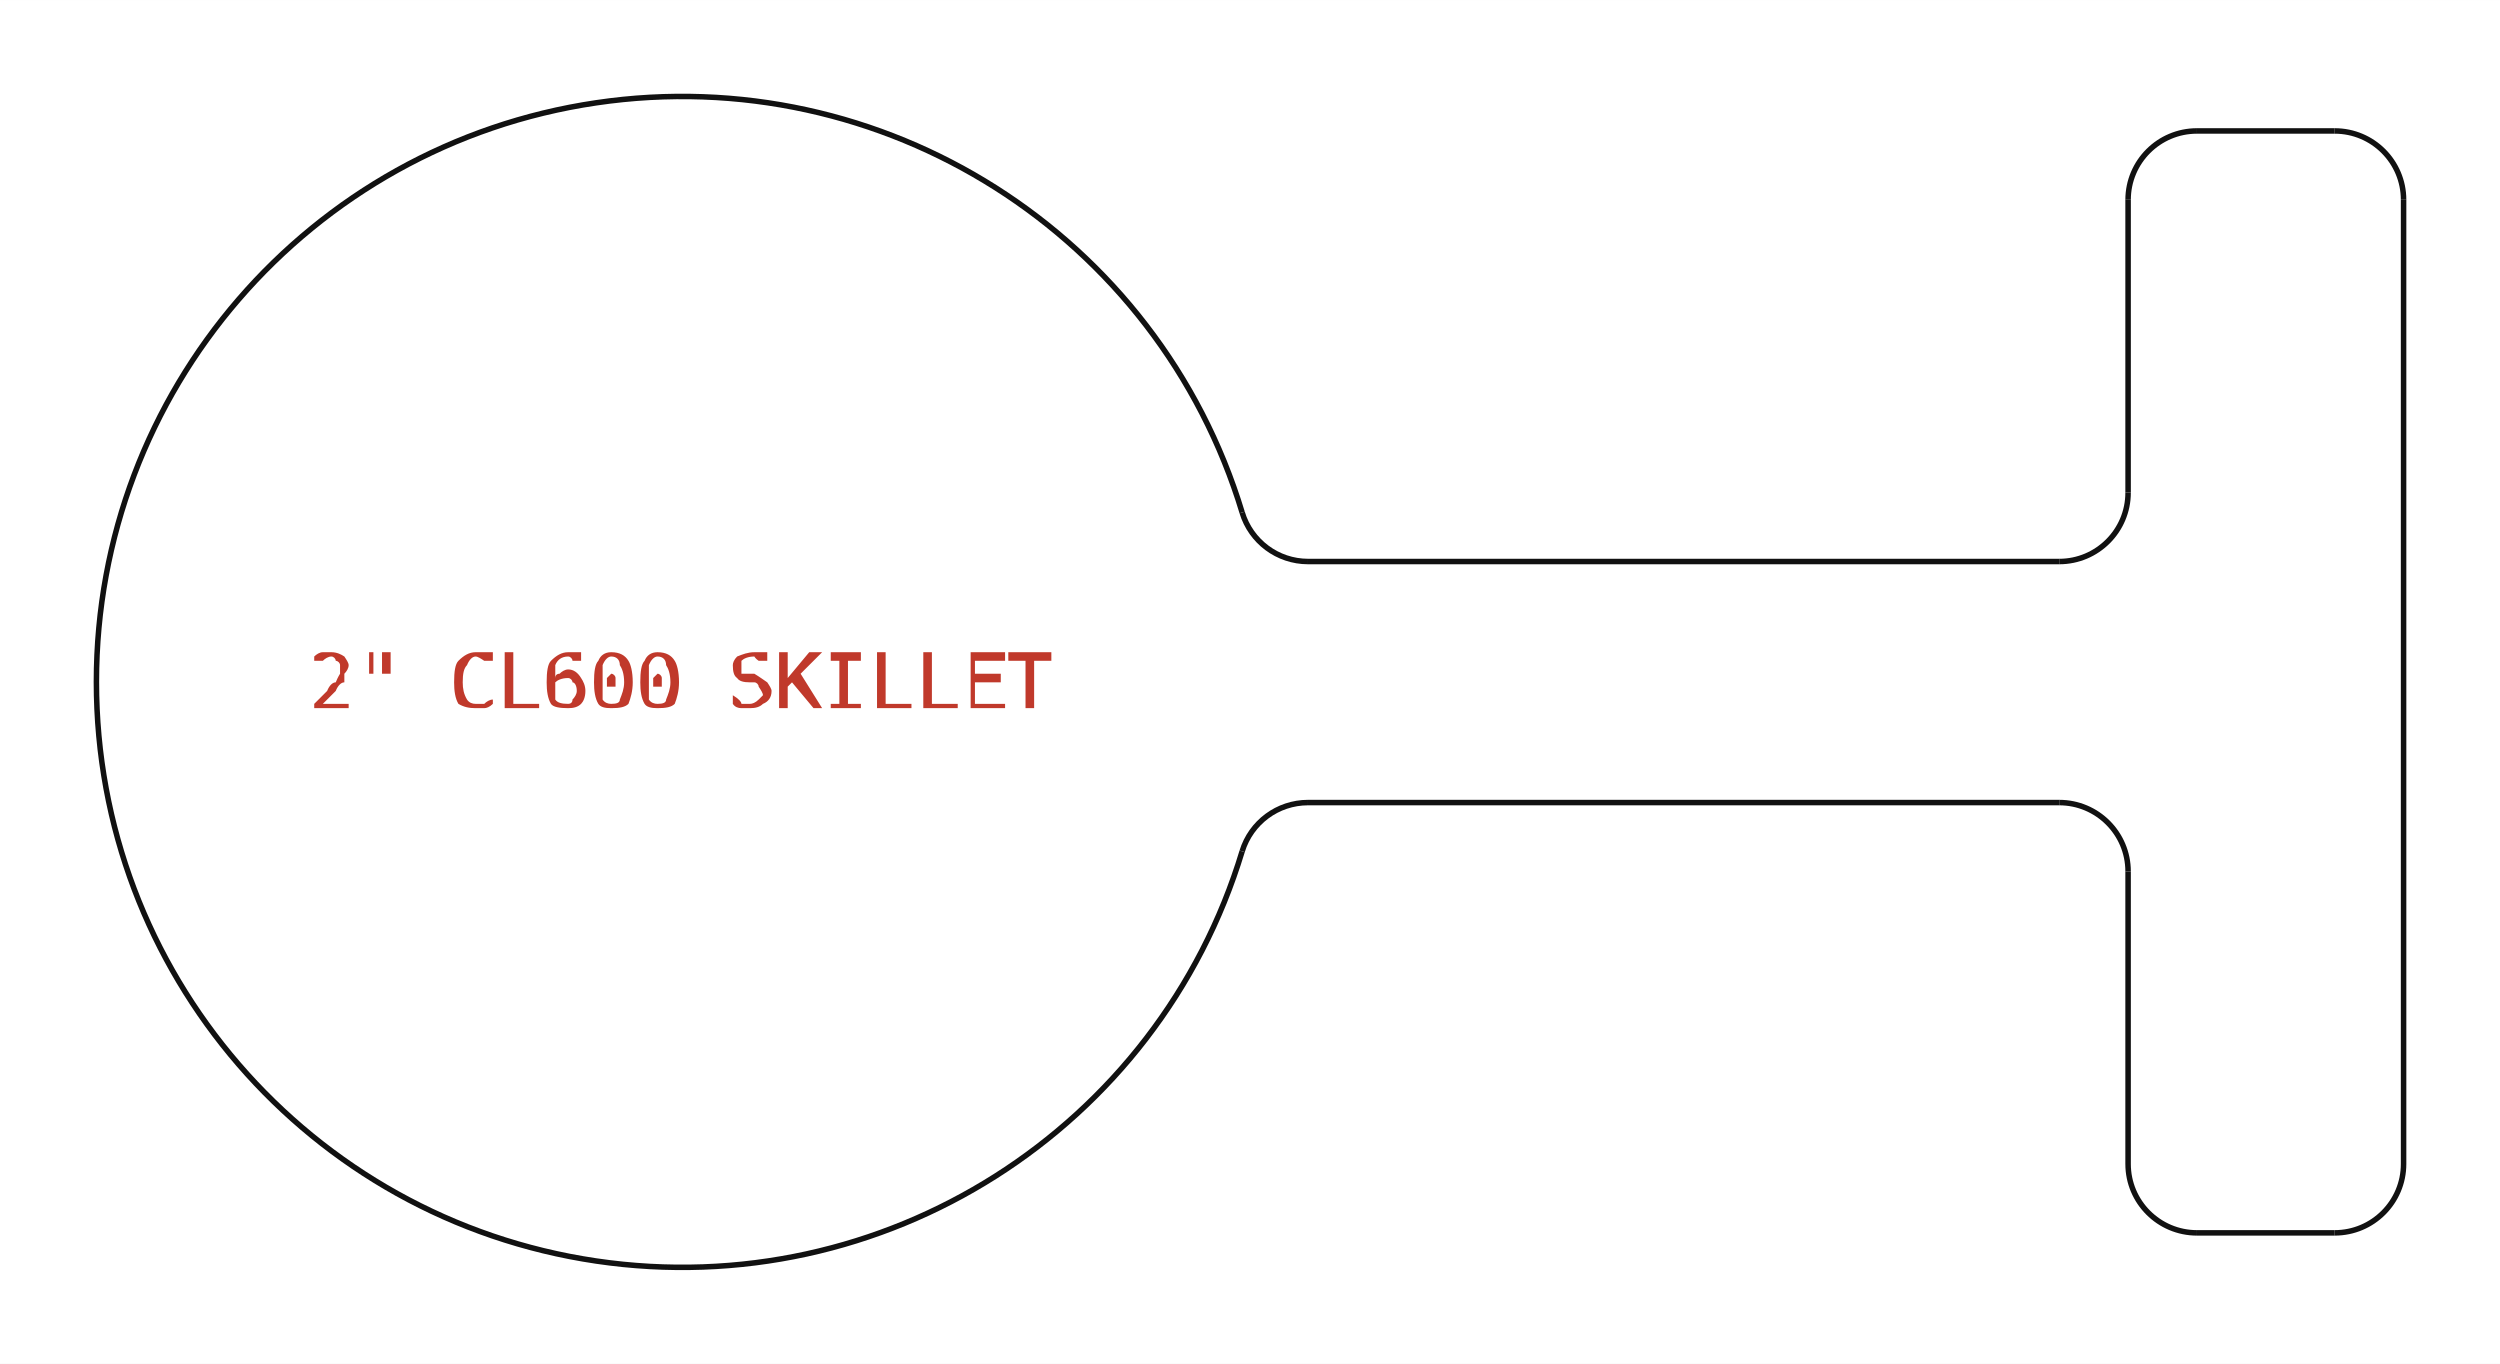
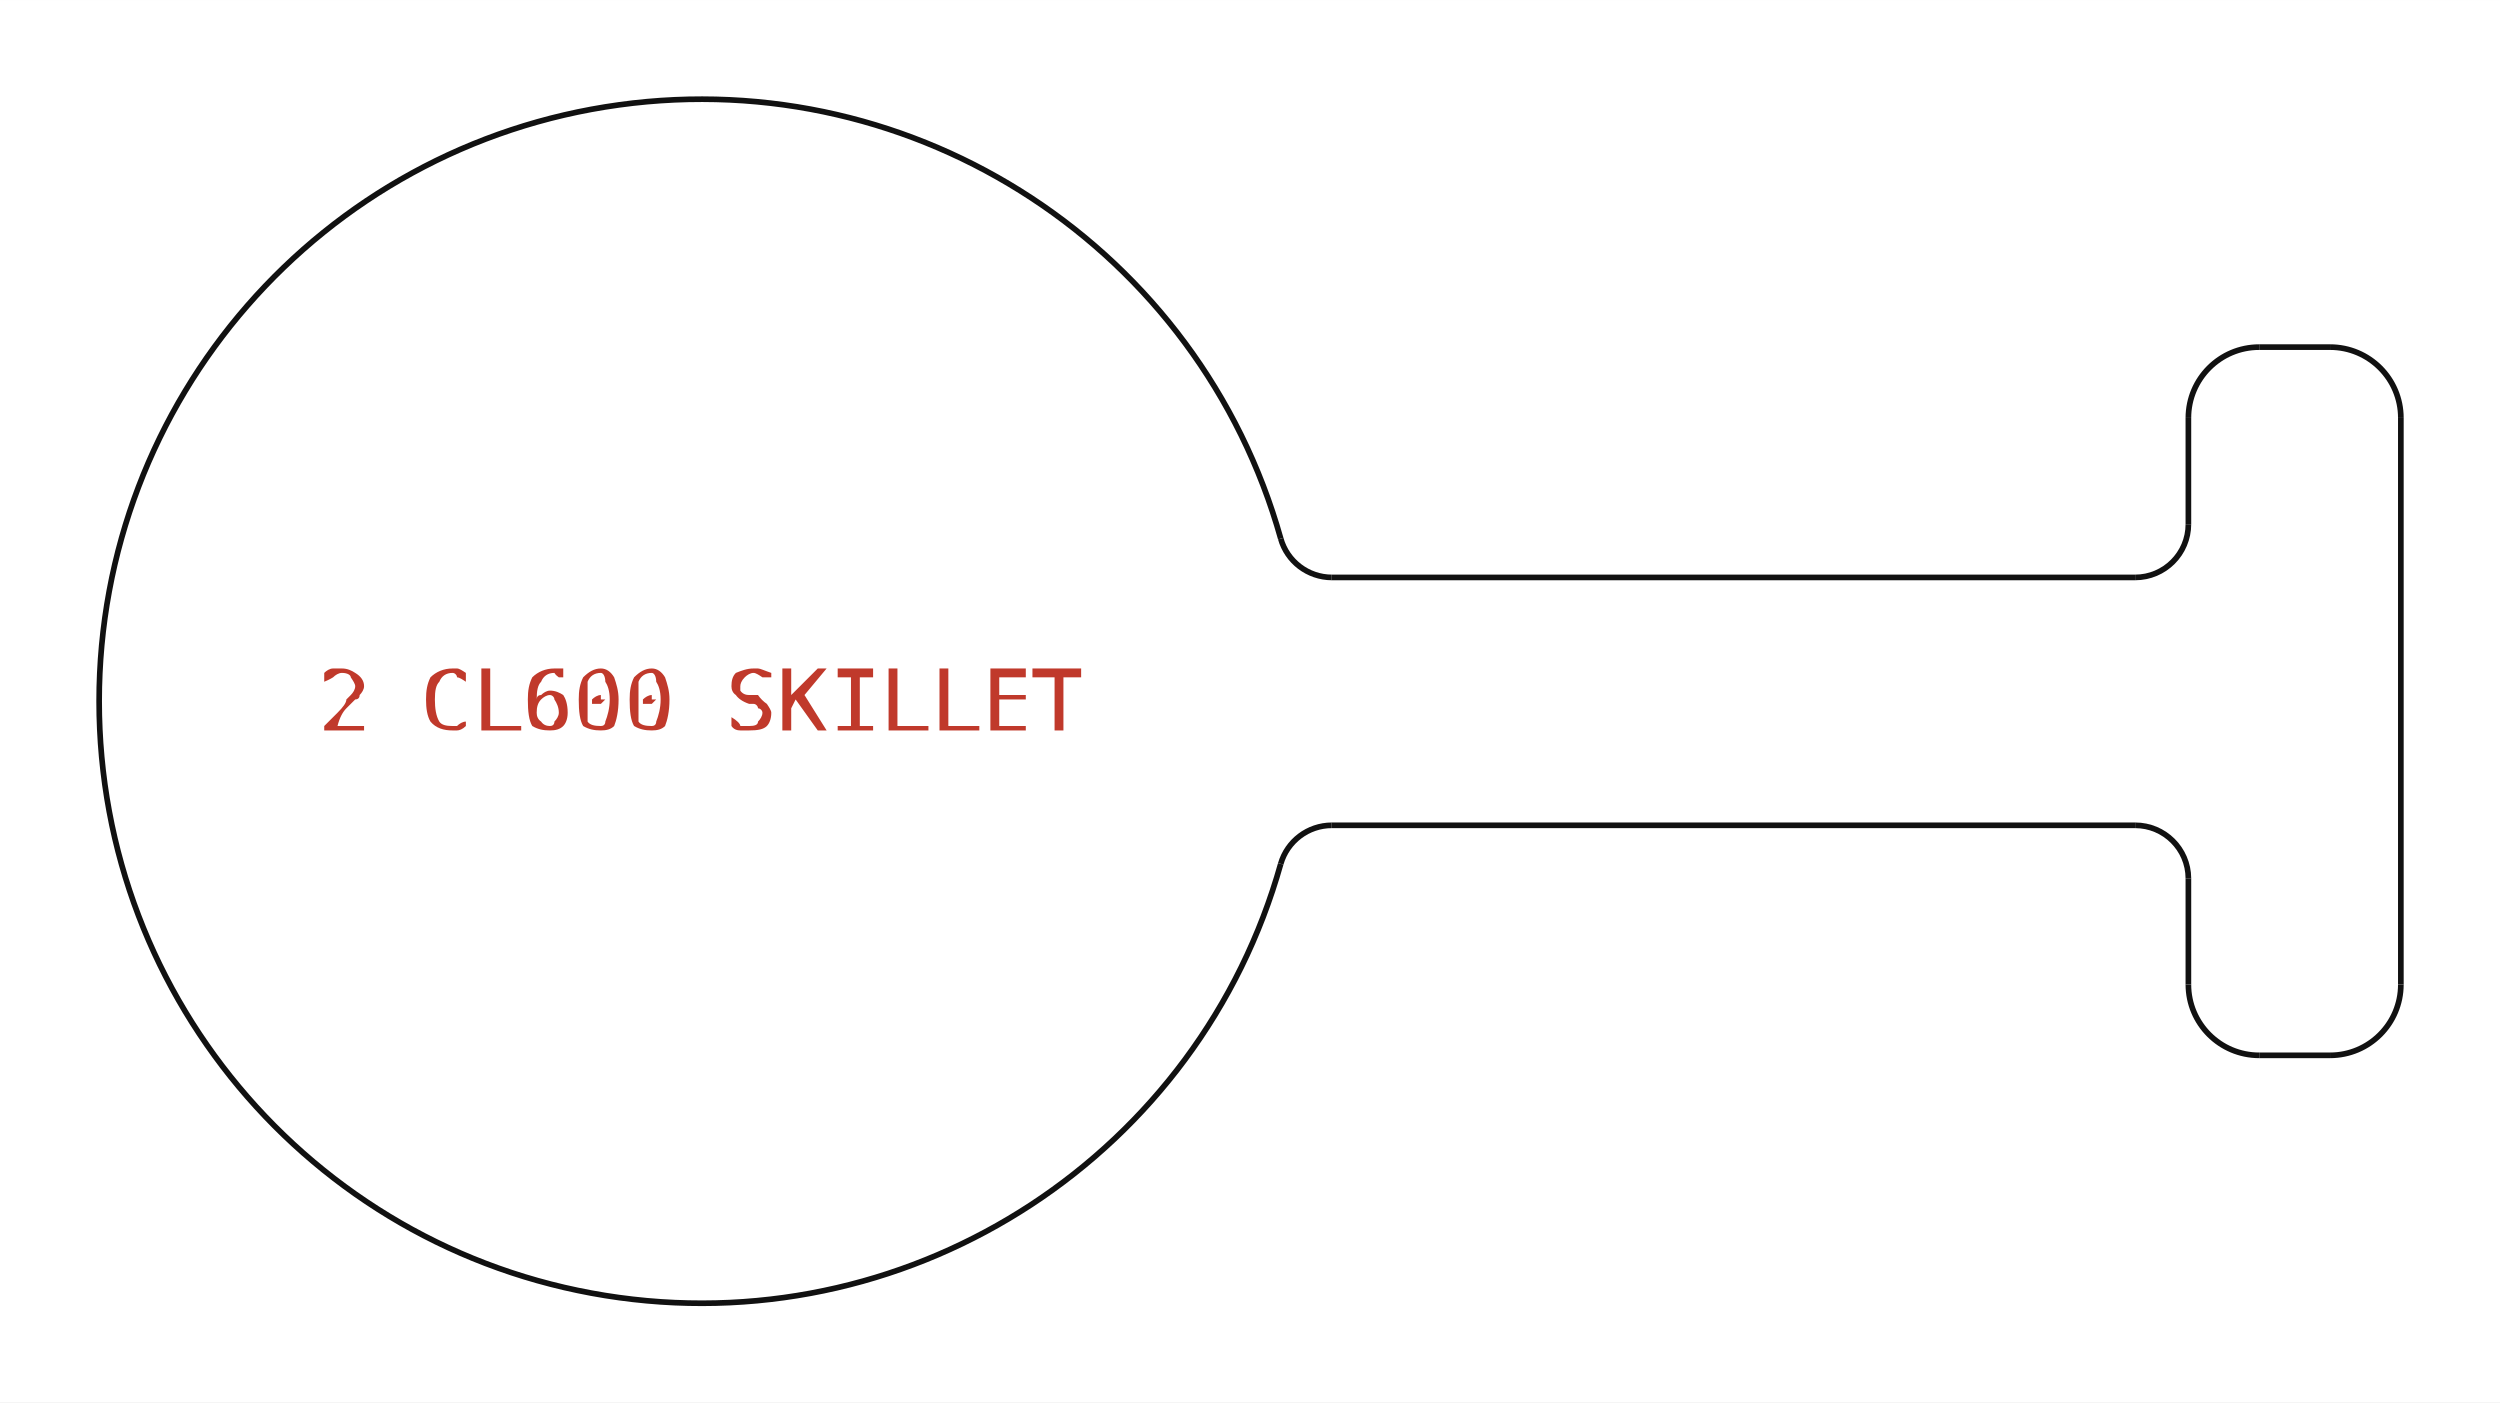
- <svg xmlns="http://www.w3.org/2000/svg" viewBox="0 0 9.075 4.95" width="381.1" height="207.9">
+ <svg xmlns="http://www.w3.org/2000/svg" viewBox="0 0 8.825 4.95" width="370.6" height="207.9">
  <rect width="100%" height="100%" fill="#ffffff" />
  <g fill="none" stroke="#111111" stroke-width="0.02">
-     <path d="M 4.509 1.86 A 2.125 2.125 0 1 0 4.509 3.09" />
-     <path d="M 4.509 1.86 A 0.25 0.25 0 0 0 4.748 2.038" />
-     <line x1="4.748" y1="2.038" x2="7.475" y2="2.038" />
-     <path d="M 7.475 2.038 A 0.25 0.25 0 0 0 7.725 1.788" />
-     <line x1="7.725" y1="1.788" x2="7.725" y2="0.725" />
-     <path d="M 7.975 0.475 A 0.25 0.25 0 0 0 7.725 0.725" />
-     <line x1="7.975" y1="0.475" x2="8.475" y2="0.475" />
-     <path d="M 8.725 0.725 A 0.25 0.25 0 0 0 8.475 0.475" />
-     <line x1="8.725" y1="0.725" x2="8.725" y2="4.225" />
-     <path d="M 8.475 4.475 A 0.25 0.25 0 0 0 8.725 4.225" />
-     <line x1="8.475" y1="4.475" x2="7.975" y2="4.475" />
-     <path d="M 7.725 4.225 A 0.25 0.25 0 0 0 7.975 4.475" />
-     <line x1="7.725" y1="4.225" x2="7.725" y2="3.163" />
-     <path d="M 7.725 3.163 A 0.25 0.25 0 0 0 7.475 2.913" />
-     <line x1="7.475" y1="2.913" x2="4.748" y2="2.913" />
-     <path d="M 4.748 2.913 A 0.25 0.25 0 0 0 4.509 3.09" />
-     <text x="2.475" y="2.475" font-size="0.28" fill="#c0392b" stroke="none" text-anchor="middle" dominant-baseline="central" font-family="monospace">2" CL600 SKILLET</text>
+     <path d="M 4.521 1.901 A 2.125 2.125 0 1 0 4.521 3.049" />
+     <path d="M 4.521 1.901 A 0.188 0.188 0 0 0 4.701 2.038" />
+     <line x1="4.701" y1="2.038" x2="7.537" y2="2.038" />
+     <path d="M 7.537 2.038 A 0.188 0.188 0 0 0 7.725 1.85" />
+     <line x1="7.725" y1="1.85" x2="7.725" y2="1.475" />
+     <path d="M 7.975 1.225 A 0.25 0.25 0 0 0 7.725 1.475" />
+     <line x1="7.975" y1="1.225" x2="8.225" y2="1.225" />
+     <path d="M 8.475 1.475 A 0.25 0.25 0 0 0 8.225 1.225" />
+     <line x1="8.475" y1="1.475" x2="8.475" y2="3.475" />
+     <path d="M 8.225 3.725 A 0.25 0.25 0 0 0 8.475 3.475" />
+     <line x1="8.225" y1="3.725" x2="7.975" y2="3.725" />
+     <path d="M 7.725 3.475 A 0.25 0.25 0 0 0 7.975 3.725" />
+     <line x1="7.725" y1="3.475" x2="7.725" y2="3.1" />
+     <path d="M 7.725 3.1 A 0.188 0.188 0 0 0 7.537 2.913" />
+     <line x1="7.537" y1="2.913" x2="4.701" y2="2.913" />
+     <path d="M 4.701 2.913 A 0.188 0.188 0 0 0 4.521 3.049" />
+     <text x="2.475" y="2.475" font-size="0.299" fill="#c0392b" stroke="none" text-anchor="middle" dominant-baseline="central" font-family="monospace">2 CL600 SKILLET</text>
  </g>
</svg>
